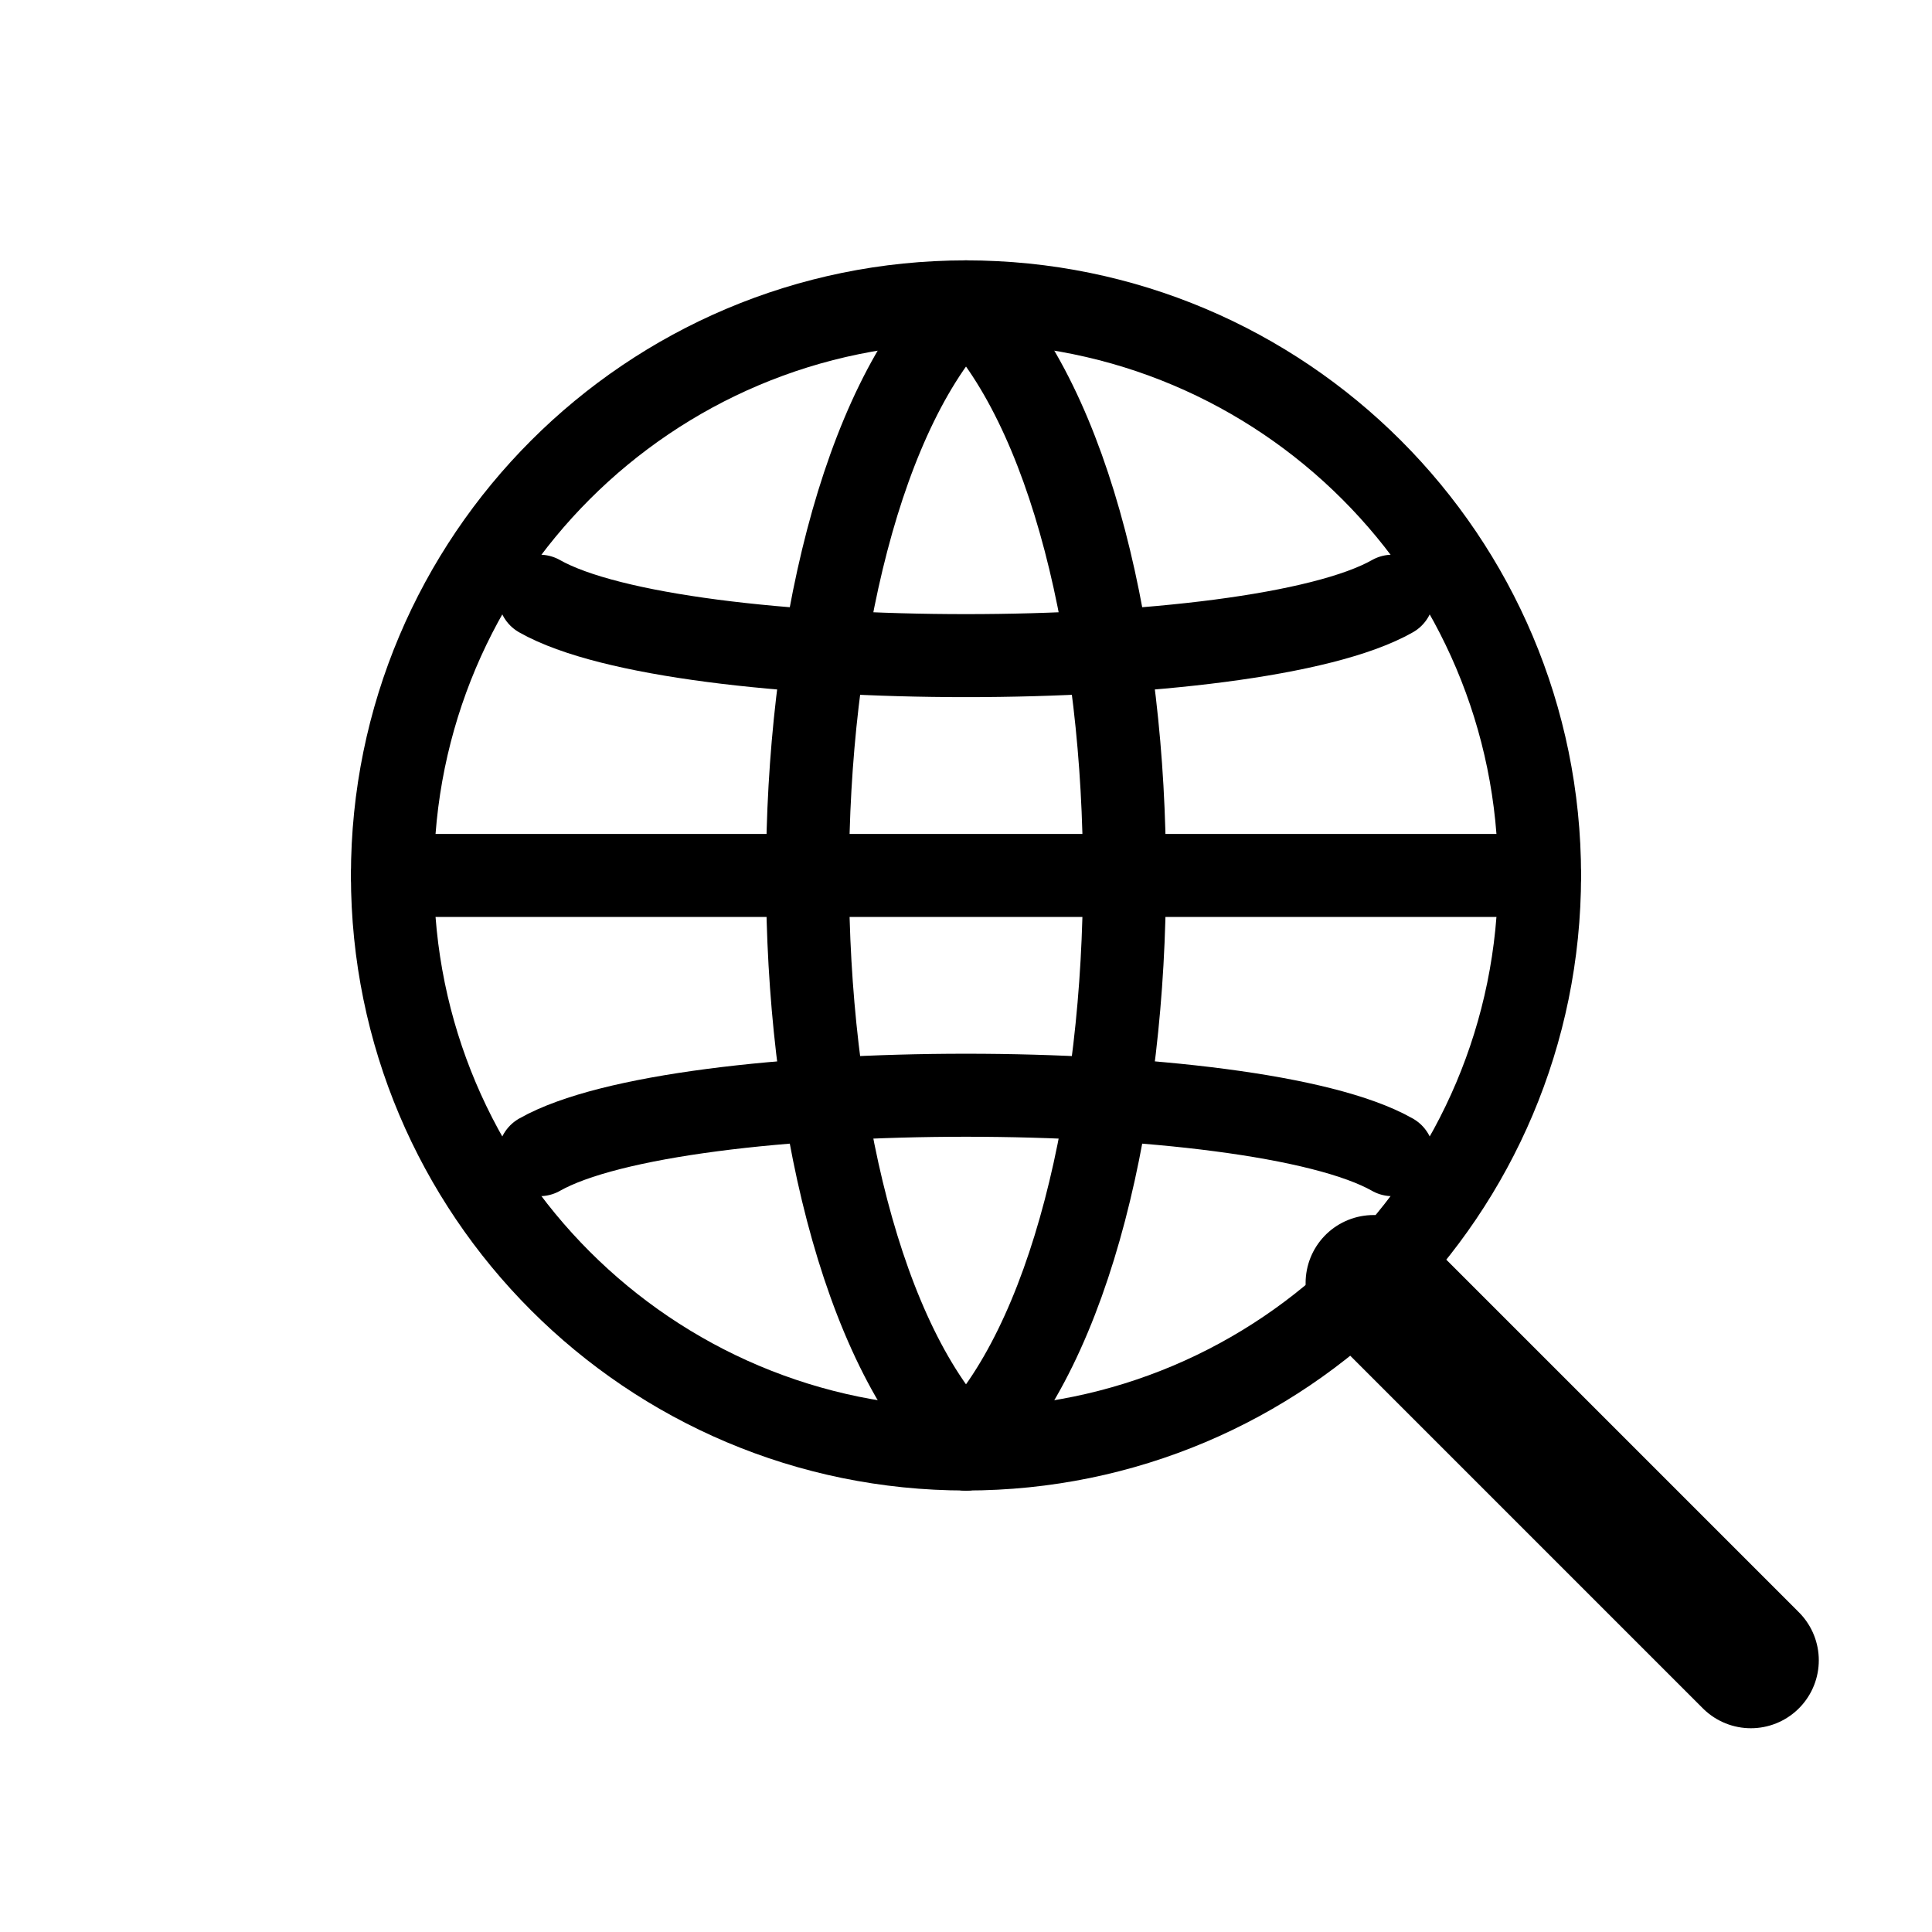
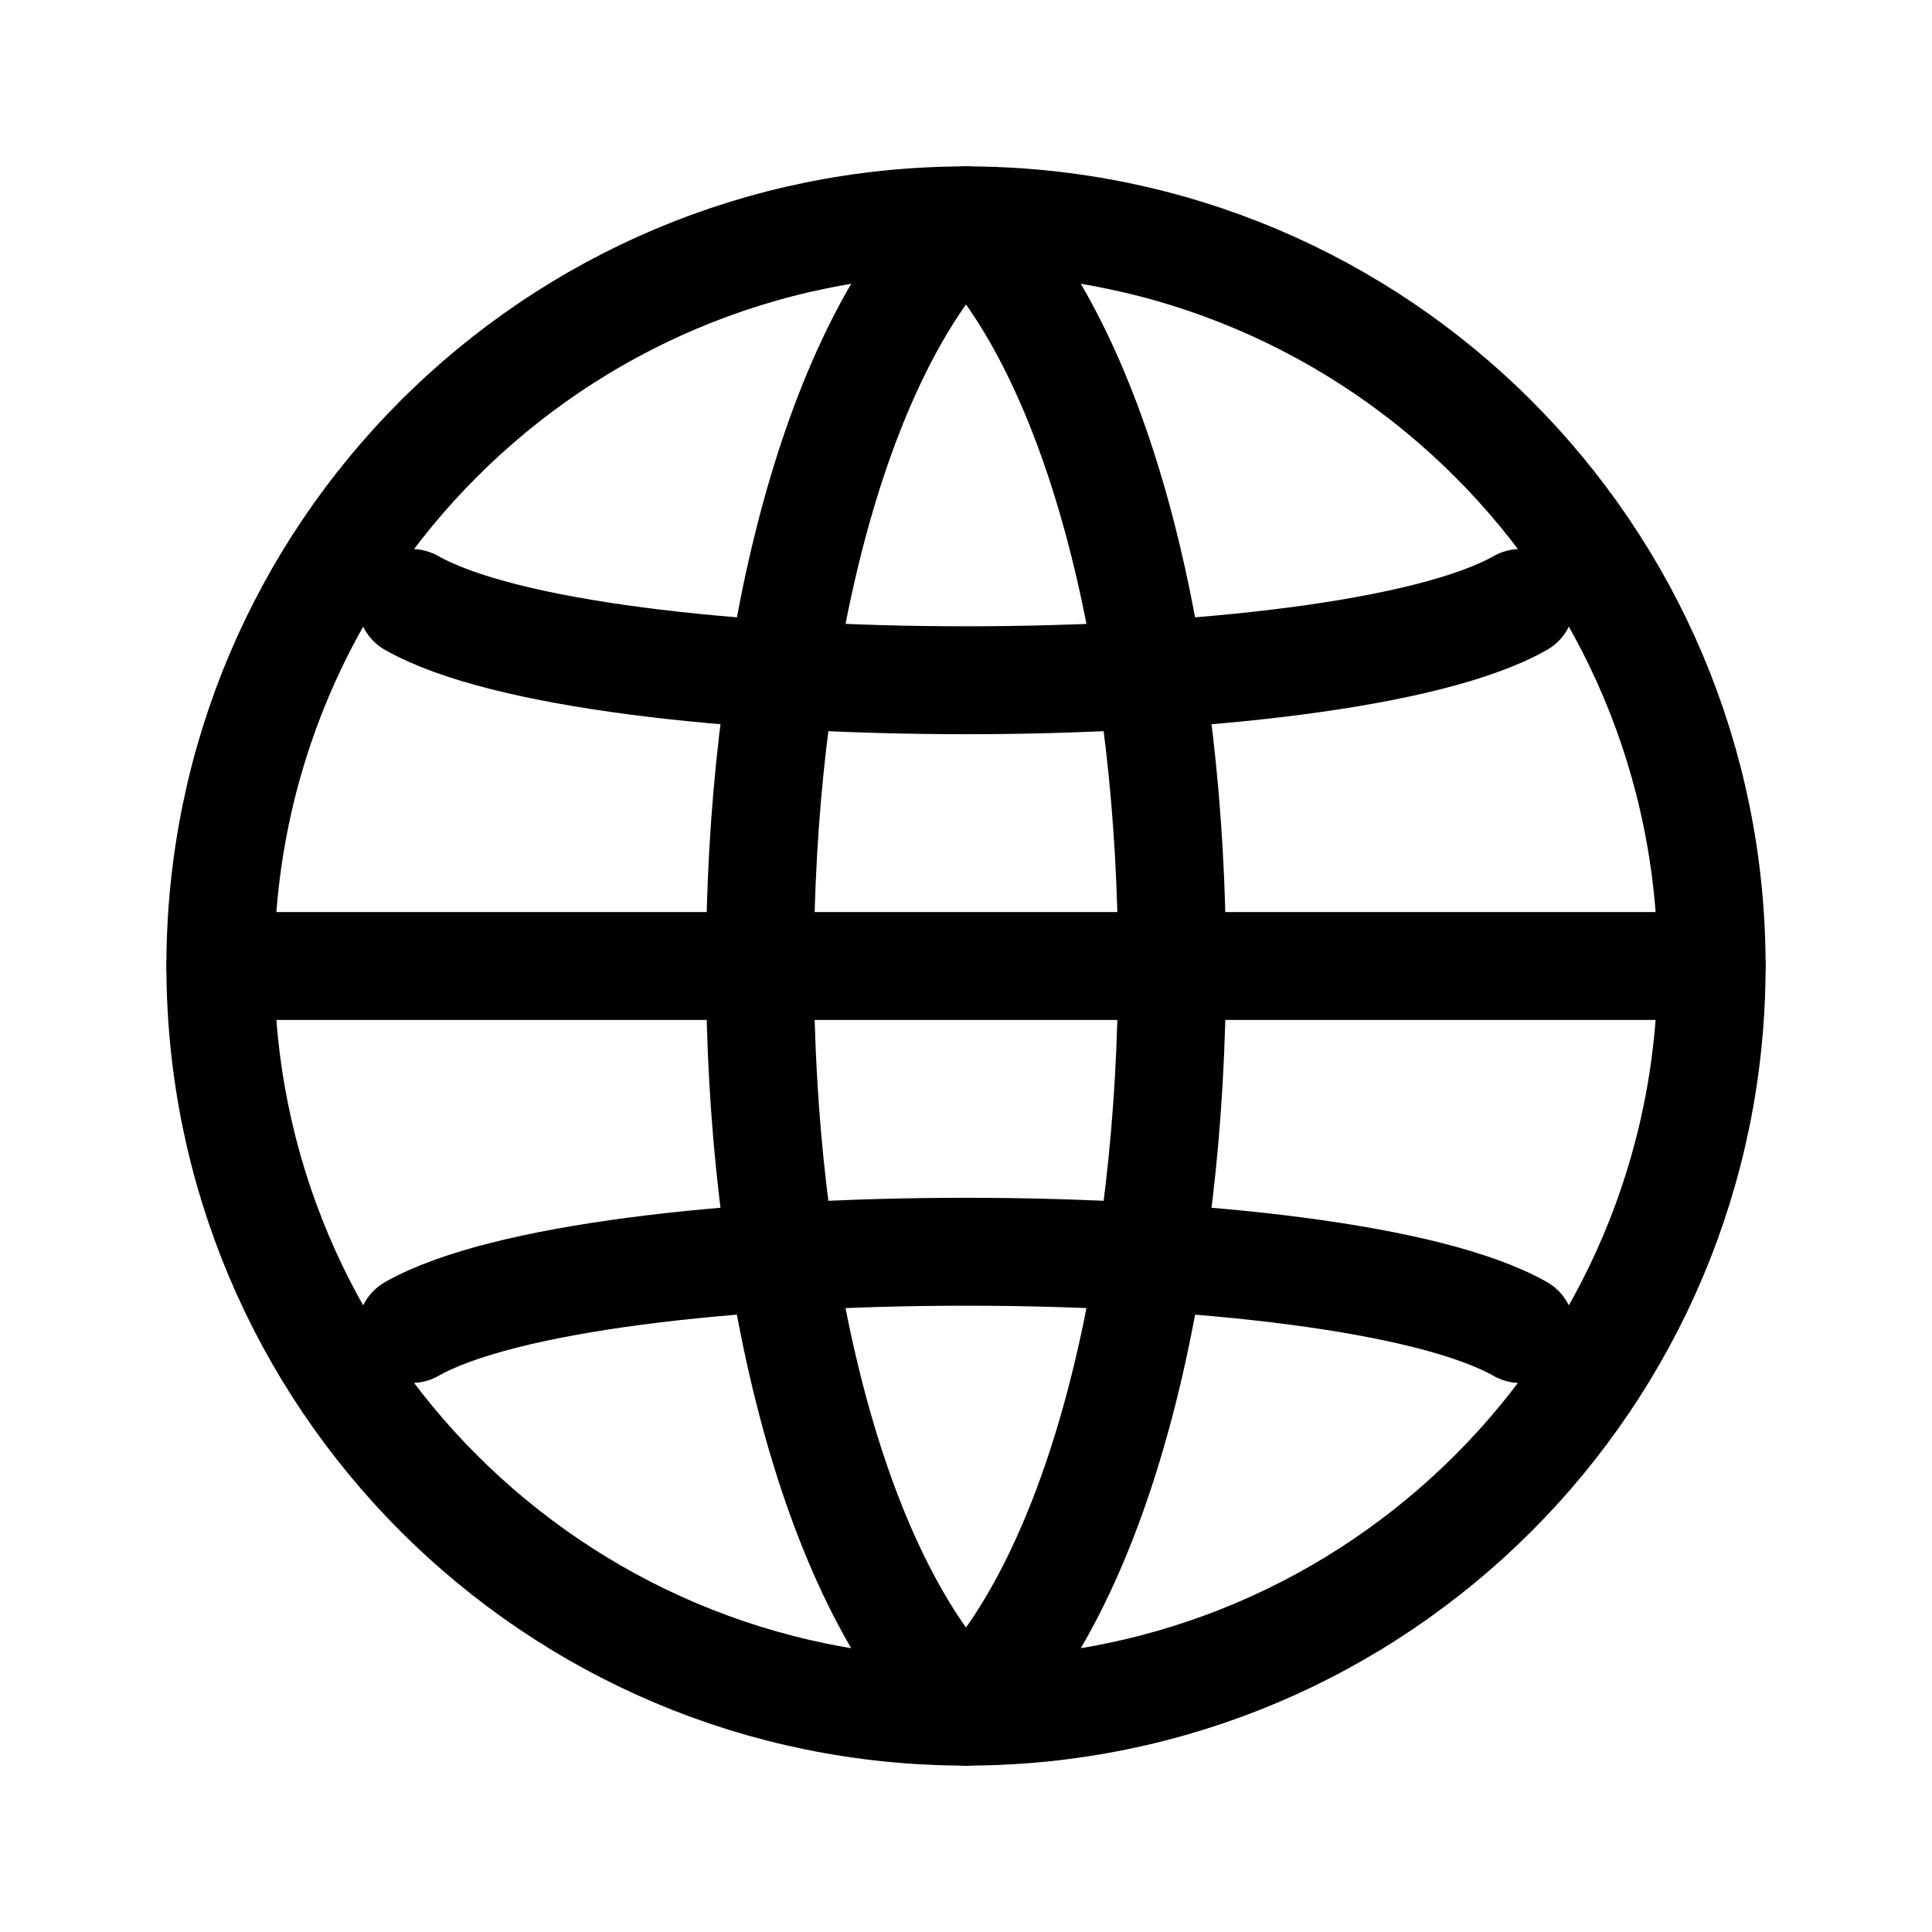
<svg xmlns="http://www.w3.org/2000/svg" viewBox="0 0 1024 1024" width="200" height="200">
-   <g fill="none" stroke="#000000" stroke-width="44" stroke-linecap="round" stroke-linejoin="round">
+   <g fill="none" stroke="#000000" stroke-width="44" stroke-linecap="round" stroke-linejoin="round" transform="translate(512 512) scale(1.3) translate(-512 -464)">
    <circle cx="512" cy="464" r="304" />
    <path d="M208 464h608" />
    <path d="M512 160c112 112 112 496 0 608" />
    <path d="M512 160c-112 112-112 496 0 608" />
    <path d="M286 316c74 42 378 42 452 0" />
    <path d="M286 612c74-42 378-42 452 0" />
  </g>
-   <path d="M728 680 928 880" fill="none" stroke="#000000" stroke-width="72" stroke-linecap="round" />
</svg>
